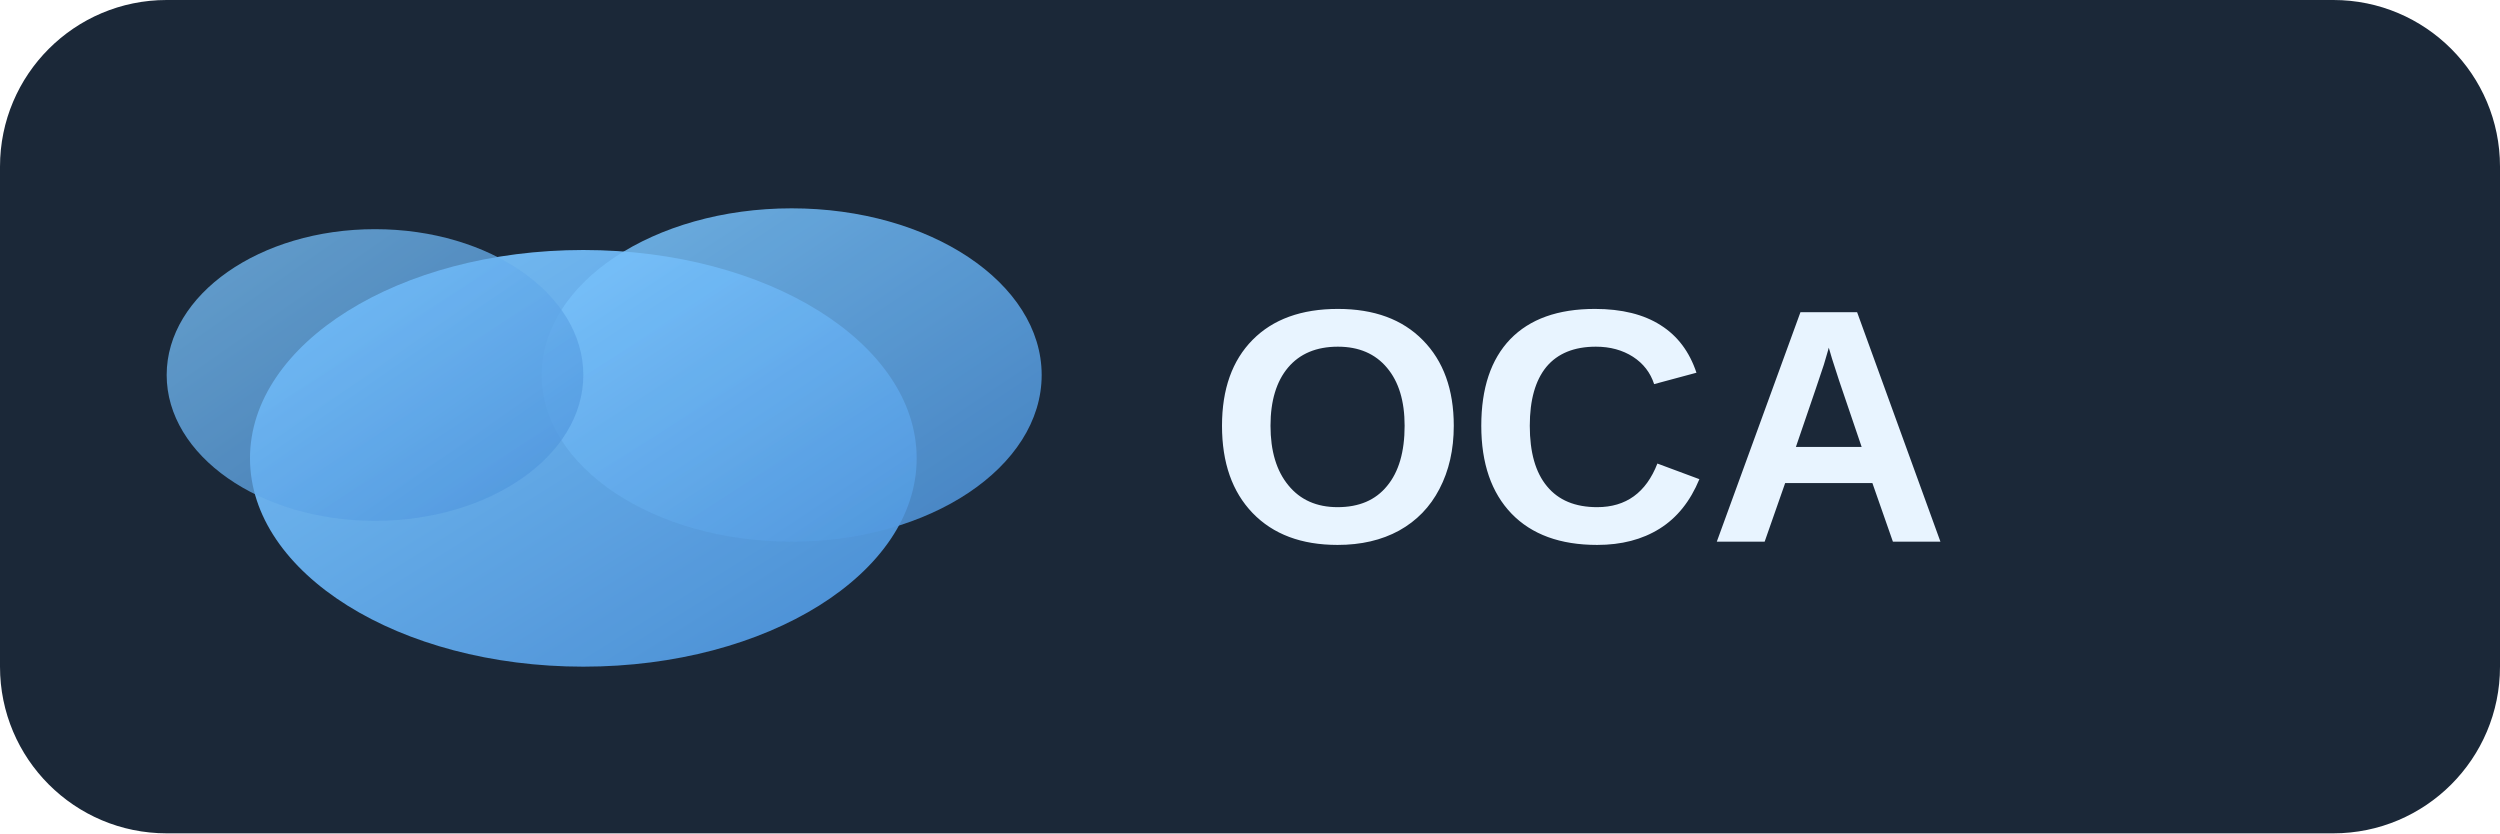
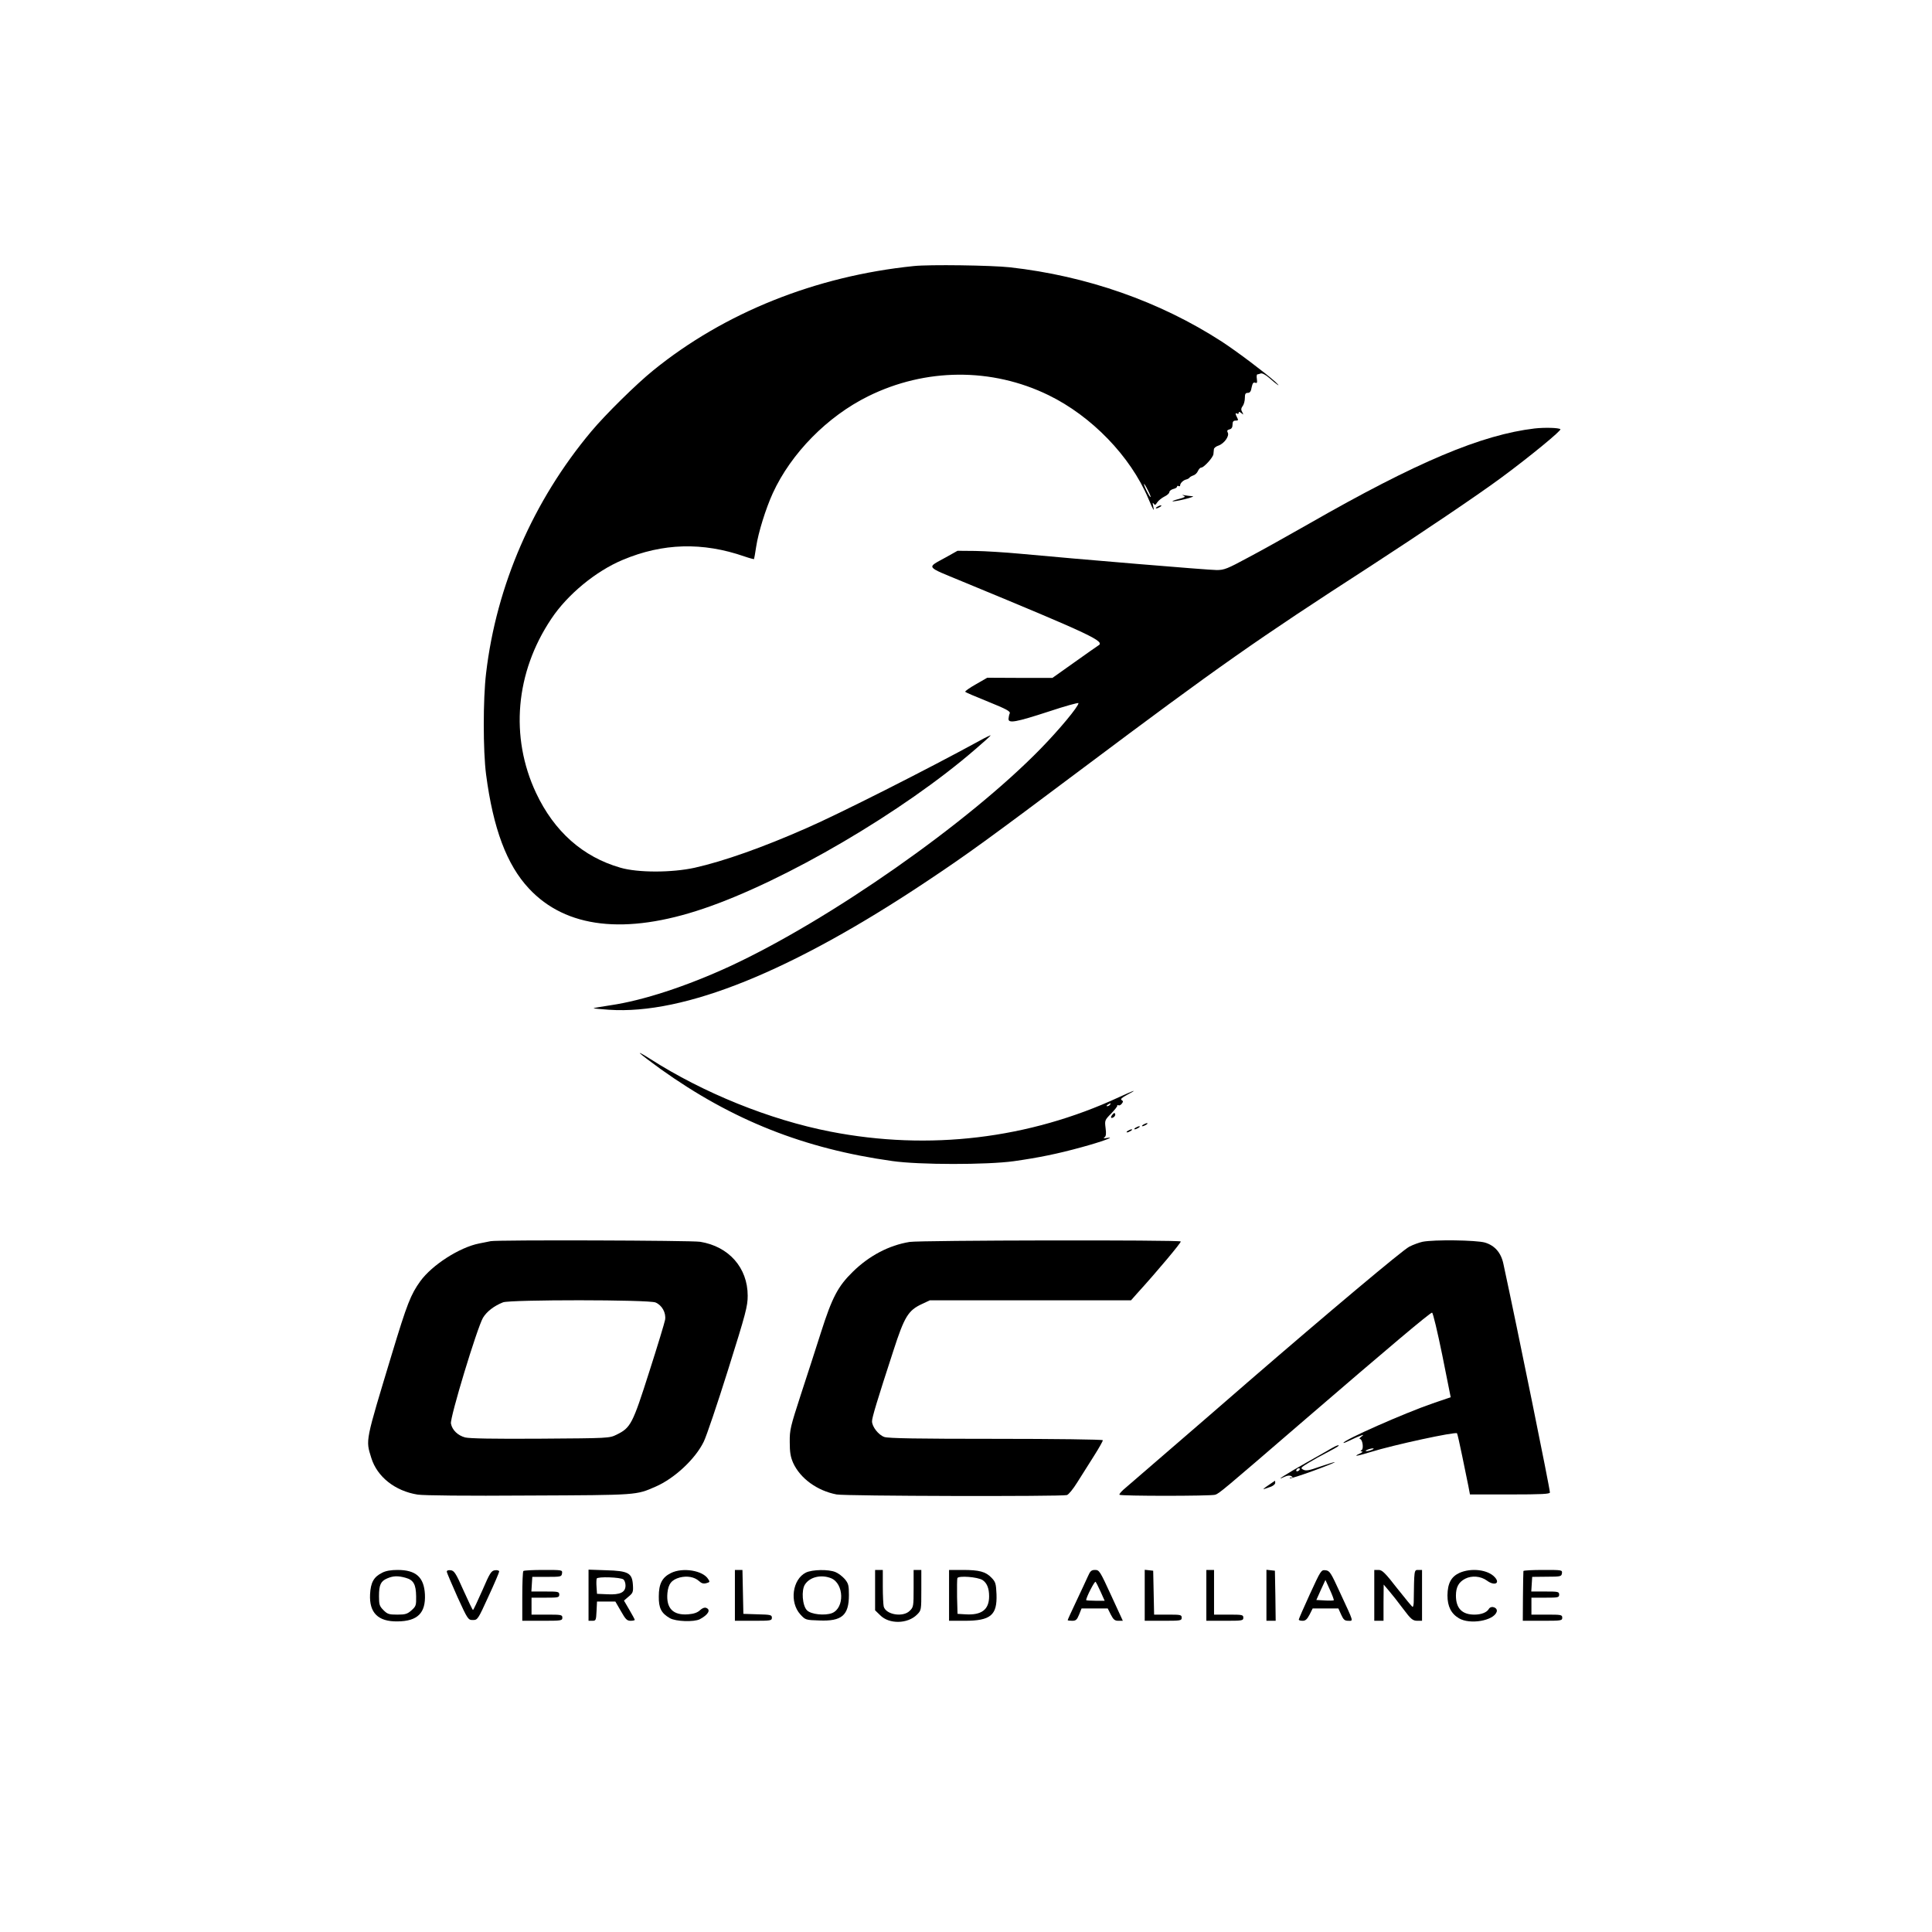
- <svg xmlns="http://www.w3.org/2000/svg" viewBox="0 0 120 40" role="img" aria-label="OCA">
-   <defs>
-     <linearGradient id="sky" x1="0%" y1="0%" x2="100%" y2="100%">
-       <stop offset="0%" stop-color="#8EC5FF" />
-       <stop offset="0%" stop-color="#7EC8FF" />
-       <stop offset="100%" stop-color="#4A90D9" />
-     </linearGradient>
-   </defs>
-   <ellipse cx="28" cy="24" rx="18" ry="11" fill="url(#sky)" opacity="0.95" />
-   <ellipse cx="40" cy="20" rx="14" ry="9" fill="#E8F4FF" opacity="0.95" />
-   <ellipse cx="18" cy="20" rx="12" ry="8" fill="#CFE8FF" opacity="0.9" />
-   <text x="62" y="27" font-family="Segoe UI, Arial, sans-serif" font-size="18" font-weight="700" fill="#E8F4FF">OCA</text>
-   <rect width="120" height="40" rx="8" fill="#1B2838" />
-   <ellipse cx="28" cy="22" rx="16" ry="10" fill="url(#sky)" opacity="0.95" />
-   <ellipse cx="38" cy="18" rx="12" ry="8" fill="url(#sky)" opacity="0.85" />
-   <ellipse cx="18" cy="18" rx="10" ry="7" fill="url(#sky)" opacity="0.75" />
-   <text x="58" y="26" font-family="Segoe UI, Arial, sans-serif" font-size="16" font-weight="700" fill="#E8F4FF">OCA</text>
+ <svg xmlns="http://www.w3.org/2000/svg" version="1.0" width="1254pt" height="1254pt" viewBox="0 0 1254 1254" preserveAspectRatio="xMidYMid meet">
+   <g transform="translate(0,1254) scale(0.1,-0.1)" fill="#000000" stroke="none">
+     <path d="M5930 10813 c-635 -65 -1228 -302 -1690 -677 -108 -87 -310 -286 -402 -396 -377 -450 -616 -999 -683 -1570 -20 -166 -20 -504 0 -657 46 -351 134 -586 278 -740 240 -258 627 -302 1132 -131 530 179 1300 631 1767 1036 54 46 98 86 98 89 0 2 -33 -13 -72 -35 -342 -187 -914 -476 -1123 -567 -283 -125 -538 -215 -725 -257 -149 -33 -370 -33 -483 0 -244 70 -430 235 -548 486 -170 363 -134 781 99 1129 104 157 289 310 464 383 259 109 518 117 791 22 32 -11 59 -18 61 -17 1 2 8 38 14 80 14 93 62 247 108 348 119 259 354 498 619 629 372 184 802 187 1171 7 279 -136 531 -396 647 -670 34 -80 41 -92 32 -50 -5 21 -4 26 3 16 8 -11 12 -10 23 8 8 12 29 29 47 38 17 8 32 21 32 29 0 7 11 16 25 20 14 3 25 10 25 16 0 5 5 6 10 3 6 -3 10 -1 10 5 0 14 21 34 40 38 8 2 17 7 20 11 3 5 14 11 25 15 11 3 25 16 30 28 6 13 15 23 22 23 17 0 78 67 79 88 1 9 2 23 3 31 0 8 14 19 30 24 37 13 72 62 60 84 -6 12 -4 17 11 21 14 3 20 14 20 31 0 19 5 26 20 26 17 0 19 3 10 19 -13 25 -13 34 0 26 6 -3 10 -1 10 6 0 8 5 7 17 -2 15 -13 15 -12 6 6 -9 15 -8 25 3 40 8 10 14 34 14 52 0 26 4 33 19 33 14 0 21 10 25 36 6 27 11 34 23 30 12 -5 14 0 11 24 -3 16 -1 30 3 30 4 0 14 3 22 6 9 3 31 -8 54 -28 55 -49 85 -68 38 -24 -60 54 -248 196 -345 259 -402 260 -875 426 -1375 482 -118 13 -524 19 -625 8z m1520 -1454 c12 -23 20 -43 18 -45 -3 -2 -14 17 -26 41 -27 56 -20 60 8 4z" />
+     <path d="M9961 9759 c-345 -41 -764 -217 -1466 -619 -132 -75 -308 -174 -392 -218 -137 -74 -157 -82 -206 -82 -53 0 -903 71 -1277 106 -96 9 -227 17 -290 18 l-115 1 -75 -42 c-128 -71 -138 -56 108 -158 852 -352 929 -389 879 -416 -8 -5 -78 -54 -155 -109 l-141 -100 -211 0 -212 1 -73 -42 c-41 -23 -72 -45 -70 -49 2 -4 70 -33 150 -65 116 -47 144 -62 139 -75 -4 -8 -7 -24 -8 -35 -2 -32 47 -23 262 47 105 35 192 59 192 54 0 -22 -124 -171 -245 -295 -472 -484 -1372 -1114 -2020 -1414 -278 -128 -561 -221 -773 -252 -58 -9 -108 -17 -109 -19 -2 -2 43 -6 100 -10 490 -33 1188 250 2066 836 267 178 396 272 1011 733 878 658 1125 832 1865 1310 325 211 709 470 854 578 184 136 388 304 379 311 -10 10 -103 12 -167 5z" />
+     <path d="M7683 9322 c14 -6 8 -10 -29 -20 -76 -20 -46 -22 36 -2 41 10 64 19 50 19 -14 1 -36 4 -50 6 -18 4 -20 3 -7 -3z" />
+     <path d="M7510 9250 c-8 -5 -10 -10 -5 -10 6 0 17 5 25 10 8 5 11 10 5 10 -5 0 -17 -5 -25 -10z" />
+     <path d="M4155 5702 c11 -11 71 -56 133 -101 465 -332 931 -517 1504 -597 174 -25 614 -25 788 -1 162 23 285 48 441 91 129 35 227 71 164 60 -21 -4 -26 -3 -16 4 10 7 12 23 7 60 -6 49 -6 52 36 94 23 24 41 47 40 51 -2 5 2 6 7 3 5 -3 15 1 22 10 10 13 10 17 -1 24 -9 6 1 15 36 34 75 39 47 31 -52 -15 -585 -271 -1233 -349 -1874 -224 -395 77 -824 251 -1170 472 -47 30 -76 46 -65 35z m3050 -332 c-3 -5 -12 -10 -18 -10 -7 0 -6 4 3 10 19 12 23 12 15 0z" />
+     <path d="M7221 5306 c-16 -19 -11 -29 8 -17 7 5 12 14 9 21 -3 9 -8 7 -17 -4z" />
+     <path d="M7420 5240 c-8 -5 -10 -10 -5 -10 6 0 17 5 25 10 8 5 11 10 5 10 -5 0 -17 -5 -25 -10z" />
+     <path d="M7370 5220 c-8 -5 -10 -10 -5 -10 6 0 17 5 25 10 8 5 11 10 5 10 -5 0 -17 -5 -25 -10z" />
+     <path d="M7320 5200 c-8 -5 -10 -10 -5 -10 6 0 17 5 25 10 8 5 11 10 5 10 -5 0 -17 -5 -25 -10z" />
+     <path d="M3185 4484 c-11 -2 -45 -9 -75 -15 -127 -25 -305 -139 -382 -245 -62 -86 -86 -147 -184 -471 -175 -579 -171 -556 -134 -676 38 -123 155 -215 301 -238 41 -6 310 -9 725 -6 711 3 691 2 820 58 122 53 258 180 312 292 17 34 88 244 158 467 116 369 127 412 127 480 0 181 -122 320 -309 350 -55 9 -1314 13 -1359 4z m1070 -398 c42 -18 69 -67 62 -112 -3 -18 -49 -170 -103 -338 -108 -339 -120 -363 -212 -408 -47 -23 -49 -23 -494 -26 -307 -2 -460 1 -489 8 -48 13 -84 48 -92 90 -8 36 170 622 208 687 25 41 72 77 130 100 48 18 945 18 990 -1z" />
+     <path d="M5904 4479 c-135 -22 -263 -90 -369 -194 -96 -94 -134 -166 -206 -392 -33 -103 -92 -287 -132 -408 -66 -204 -72 -226 -71 -305 0 -66 5 -96 22 -135 46 -101 156 -181 282 -205 55 -11 1459 -14 1495 -4 11 3 41 40 67 82 26 42 75 119 108 171 33 52 59 98 58 103 -2 5 -314 9 -693 9 -510 0 -699 3 -725 12 -38 13 -80 67 -80 102 0 24 33 134 140 462 70 216 95 258 184 299 l51 24 653 0 653 0 38 43 c134 147 289 333 285 339 -7 11 -1696 8 -1760 -3z" />
+     <path d="M9233 4480 c-22 -5 -61 -19 -86 -32 -42 -21 -524 -426 -1047 -878 -124 -108 -342 -297 -485 -420 -143 -124 -281 -243 -307 -265 -26 -21 -45 -42 -42 -47 6 -9 588 -9 621 0 26 8 44 23 588 492 533 459 808 691 820 690 6 0 35 -123 66 -274 l55 -275 -117 -40 c-183 -63 -579 -238 -579 -256 0 -3 18 4 40 15 23 11 53 25 68 30 25 10 26 9 8 -5 -11 -8 -15 -15 -9 -15 16 0 26 -62 11 -72 -10 -6 -9 -8 2 -9 8 0 2 -7 -15 -14 -46 -21 -18 -17 70 10 151 47 550 133 562 122 3 -4 18 -71 34 -149 16 -79 34 -167 40 -195 l10 -53 260 0 c209 0 259 3 259 13 0 25 -209 1054 -302 1484 -15 72 -56 119 -120 138 -57 16 -328 20 -405 5z m-328 -1350 c-11 -5 -27 -9 -35 -9 -9 0 -8 4 5 9 11 5 27 9 35 9 9 0 8 -4 -5 -9z" />
+     <path d="M8645 3141 c-16 -10 -91 -52 -165 -94 -133 -75 -213 -126 -144 -93 19 9 35 11 45 5 12 -7 12 -9 0 -9 -8 0 -12 -2 -9 -5 3 -3 72 19 154 49 82 30 144 55 137 56 -6 0 -50 -14 -97 -30 -70 -25 -90 -28 -107 -19 -20 10 -17 13 37 46 31 19 82 47 113 63 31 16 63 34 71 39 25 18 -3 11 -35 -8z m-210 -141 c-3 -5 -11 -10 -16 -10 -6 0 -7 5 -4 10 3 6 11 10 16 10 6 0 7 -4 4 -10z" />
+     <path d="M8230 2898 c-25 -17 -36 -27 -25 -23 11 4 32 11 46 16 14 6 26 16 26 24 0 8 -1 15 -1 14 -1 0 -21 -14 -46 -31z" />
+     <path d="M2481 2332 c-55 -27 -75 -63 -79 -140 -6 -120 52 -178 178 -176 130 1 184 54 178 176 -6 111 -58 158 -178 158 -42 0 -77 -6 -99 -18z m152 -33 c51 -14 67 -43 68 -120 1 -59 -1 -65 -30 -91 -27 -24 -40 -28 -92 -28 -54 0 -64 3 -90 29 -26 26 -29 36 -29 91 0 73 11 97 53 115 39 17 70 18 120 4z" />
+     <path d="M2900 2338 c1 -7 32 -80 69 -163 67 -147 70 -150 100 -150 31 0 33 3 101 152 39 84 70 157 70 163 0 6 -12 10 -27 8 -24 -3 -33 -16 -82 -130 -31 -70 -58 -128 -61 -128 -3 0 -30 57 -62 128 -49 111 -60 127 -82 130 -17 2 -26 -1 -26 -10z" />
+     <path d="M3397 2343 c-4 -3 -7 -78 -7 -165 l0 -158 130 0 c123 0 130 1 130 20 0 19 -7 20 -100 20 l-100 0 0 55 0 55 90 0 c83 0 90 1 90 20 0 19 -7 20 -91 20 l-90 0 3 48 3 47 95 0 c91 0 95 1 98 23 3 22 2 22 -121 22 -68 0 -127 -3 -130 -7z" />
+     <path d="M3820 2186 l0 -166 25 0 c23 0 24 4 27 63 l3 62 60 0 59 0 36 -62 c30 -53 39 -63 63 -63 15 0 27 3 27 6 0 3 -16 33 -35 65 l-35 60 30 26 c28 23 31 30 28 76 -5 77 -29 91 -174 95 l-114 4 0 -166z m227 102 c7 -6 13 -23 13 -39 0 -44 -34 -61 -116 -57 l-69 3 -3 44 c-2 24 -1 48 1 55 6 14 156 9 174 -6z" />
+     <path d="M4355 2330 c-57 -28 -79 -70 -79 -152 -1 -75 16 -109 72 -141 38 -22 156 -26 194 -7 55 29 74 62 41 74 -10 4 -25 -2 -39 -15 -17 -16 -40 -24 -77 -27 -98 -8 -144 39 -135 138 6 60 27 86 80 101 48 12 95 4 125 -23 16 -15 29 -19 47 -14 23 6 25 9 13 26 -34 57 -166 78 -242 40z" />
+     <path d="M4770 2185 l0 -165 120 0 c113 0 120 1 120 20 0 18 -8 20 -92 22 l-93 3 -3 143 -3 142 -24 0 -25 0 0 -165z" />
+     <path d="M5231 2333 c-88 -44 -108 -193 -36 -272 33 -36 35 -36 123 -39 146 -6 192 33 192 165 0 63 -3 75 -27 104 -15 17 -42 38 -60 45 -45 19 -150 17 -192 -3z m164 -37 c83 -35 88 -192 6 -226 -46 -18 -137 -9 -163 18 -30 29 -38 131 -13 168 32 49 106 66 170 40z" />
+     <path d="M5680 2219 l0 -131 33 -32 c58 -59 178 -57 239 4 28 28 28 29 28 159 l0 131 -25 0 -25 0 0 -120 c0 -115 -1 -122 -25 -145 -43 -44 -154 -26 -169 27 -3 13 -6 71 -6 131 l0 107 -25 0 -25 0 0 -131z" />
+     <path d="M6160 2185 l0 -165 101 0 c169 0 212 36 207 172 -3 69 -6 80 -32 107 -38 40 -80 51 -188 51 l-88 0 0 -165z m218 99 c28 -19 42 -53 42 -105 0 -87 -49 -124 -155 -117 l-50 3 -3 109 c-1 61 0 116 2 123 7 17 132 8 164 -13z" />
+     <path d="M7061 2308 c-11 -24 -44 -96 -75 -161 -31 -65 -56 -120 -56 -123 0 -2 13 -4 29 -4 24 0 31 6 45 40 l16 40 85 0 85 0 20 -40 c17 -33 26 -40 49 -40 l29 0 -76 165 c-72 157 -77 165 -104 165 -24 0 -32 -7 -47 -42z m83 -100 l26 -58 -60 0 c-33 0 -60 2 -60 4 0 19 55 125 61 119 4 -4 19 -34 33 -65z" />
+     <path d="M7430 2186 l0 -166 120 0 c113 0 120 1 120 20 0 19 -7 20 -90 20 l-89 0 -3 143 -3 142 -27 3 -28 3 0 -165z" />
+     <path d="M7830 2185 l0 -165 120 0 c113 0 120 1 120 20 0 19 -7 20 -95 20 l-95 0 0 145 0 145 -25 0 -25 0 0 -165z" />
+     <path d="M8220 2186 l0 -166 30 0 30 0 -2 163 -3 162 -27 3 -28 3 0 -165z" />
+     <path d="M8502 2193 c-40 -87 -72 -161 -72 -165 0 -5 11 -8 25 -8 19 0 29 10 45 40 l20 40 84 0 83 0 18 -40 c15 -33 23 -40 46 -40 34 0 38 -14 -52 180 -62 135 -68 145 -96 148 -28 3 -30 -1 -101 -155z m155 -40 c-3 -2 -29 -3 -59 -1 l-54 3 29 65 30 65 29 -64 c16 -35 27 -65 25 -68z" />
+     <path d="M8920 2185 l0 -165 30 0 30 0 0 118 1 117 34 -40 c19 -22 61 -75 92 -117 51 -68 62 -77 91 -78 l32 0 0 165 0 165 -25 0 c-27 0 -26 2 -29 -212 -1 -16 -4 -28 -7 -28 -3 0 -48 54 -100 120 -79 102 -98 120 -121 120 l-28 0 0 -165z" />
+     <path d="M9473 2331 c-54 -25 -77 -68 -78 -146 0 -72 24 -119 75 -149 71 -42 223 -16 244 41 11 28 -36 46 -51 19 -13 -22 -49 -36 -93 -36 -80 0 -120 41 -120 123 0 56 18 88 60 110 43 22 101 17 141 -12 48 -36 88 -19 52 21 -44 50 -153 63 -230 29z" />
+     <path d="M9888 2343 c-1 -5 -2 -79 -3 -165 l-1 -158 128 0 c121 0 128 1 128 20 0 19 -7 20 -100 20 l-100 0 0 55 0 55 90 0 c83 0 90 1 90 20 0 19 -7 20 -91 20 l-90 0 3 48 3 47 95 1 c90 0 95 2 98 22 3 22 1 22 -122 22 -69 0 -127 -3 -128 -7z" />
+   </g>
</svg>
